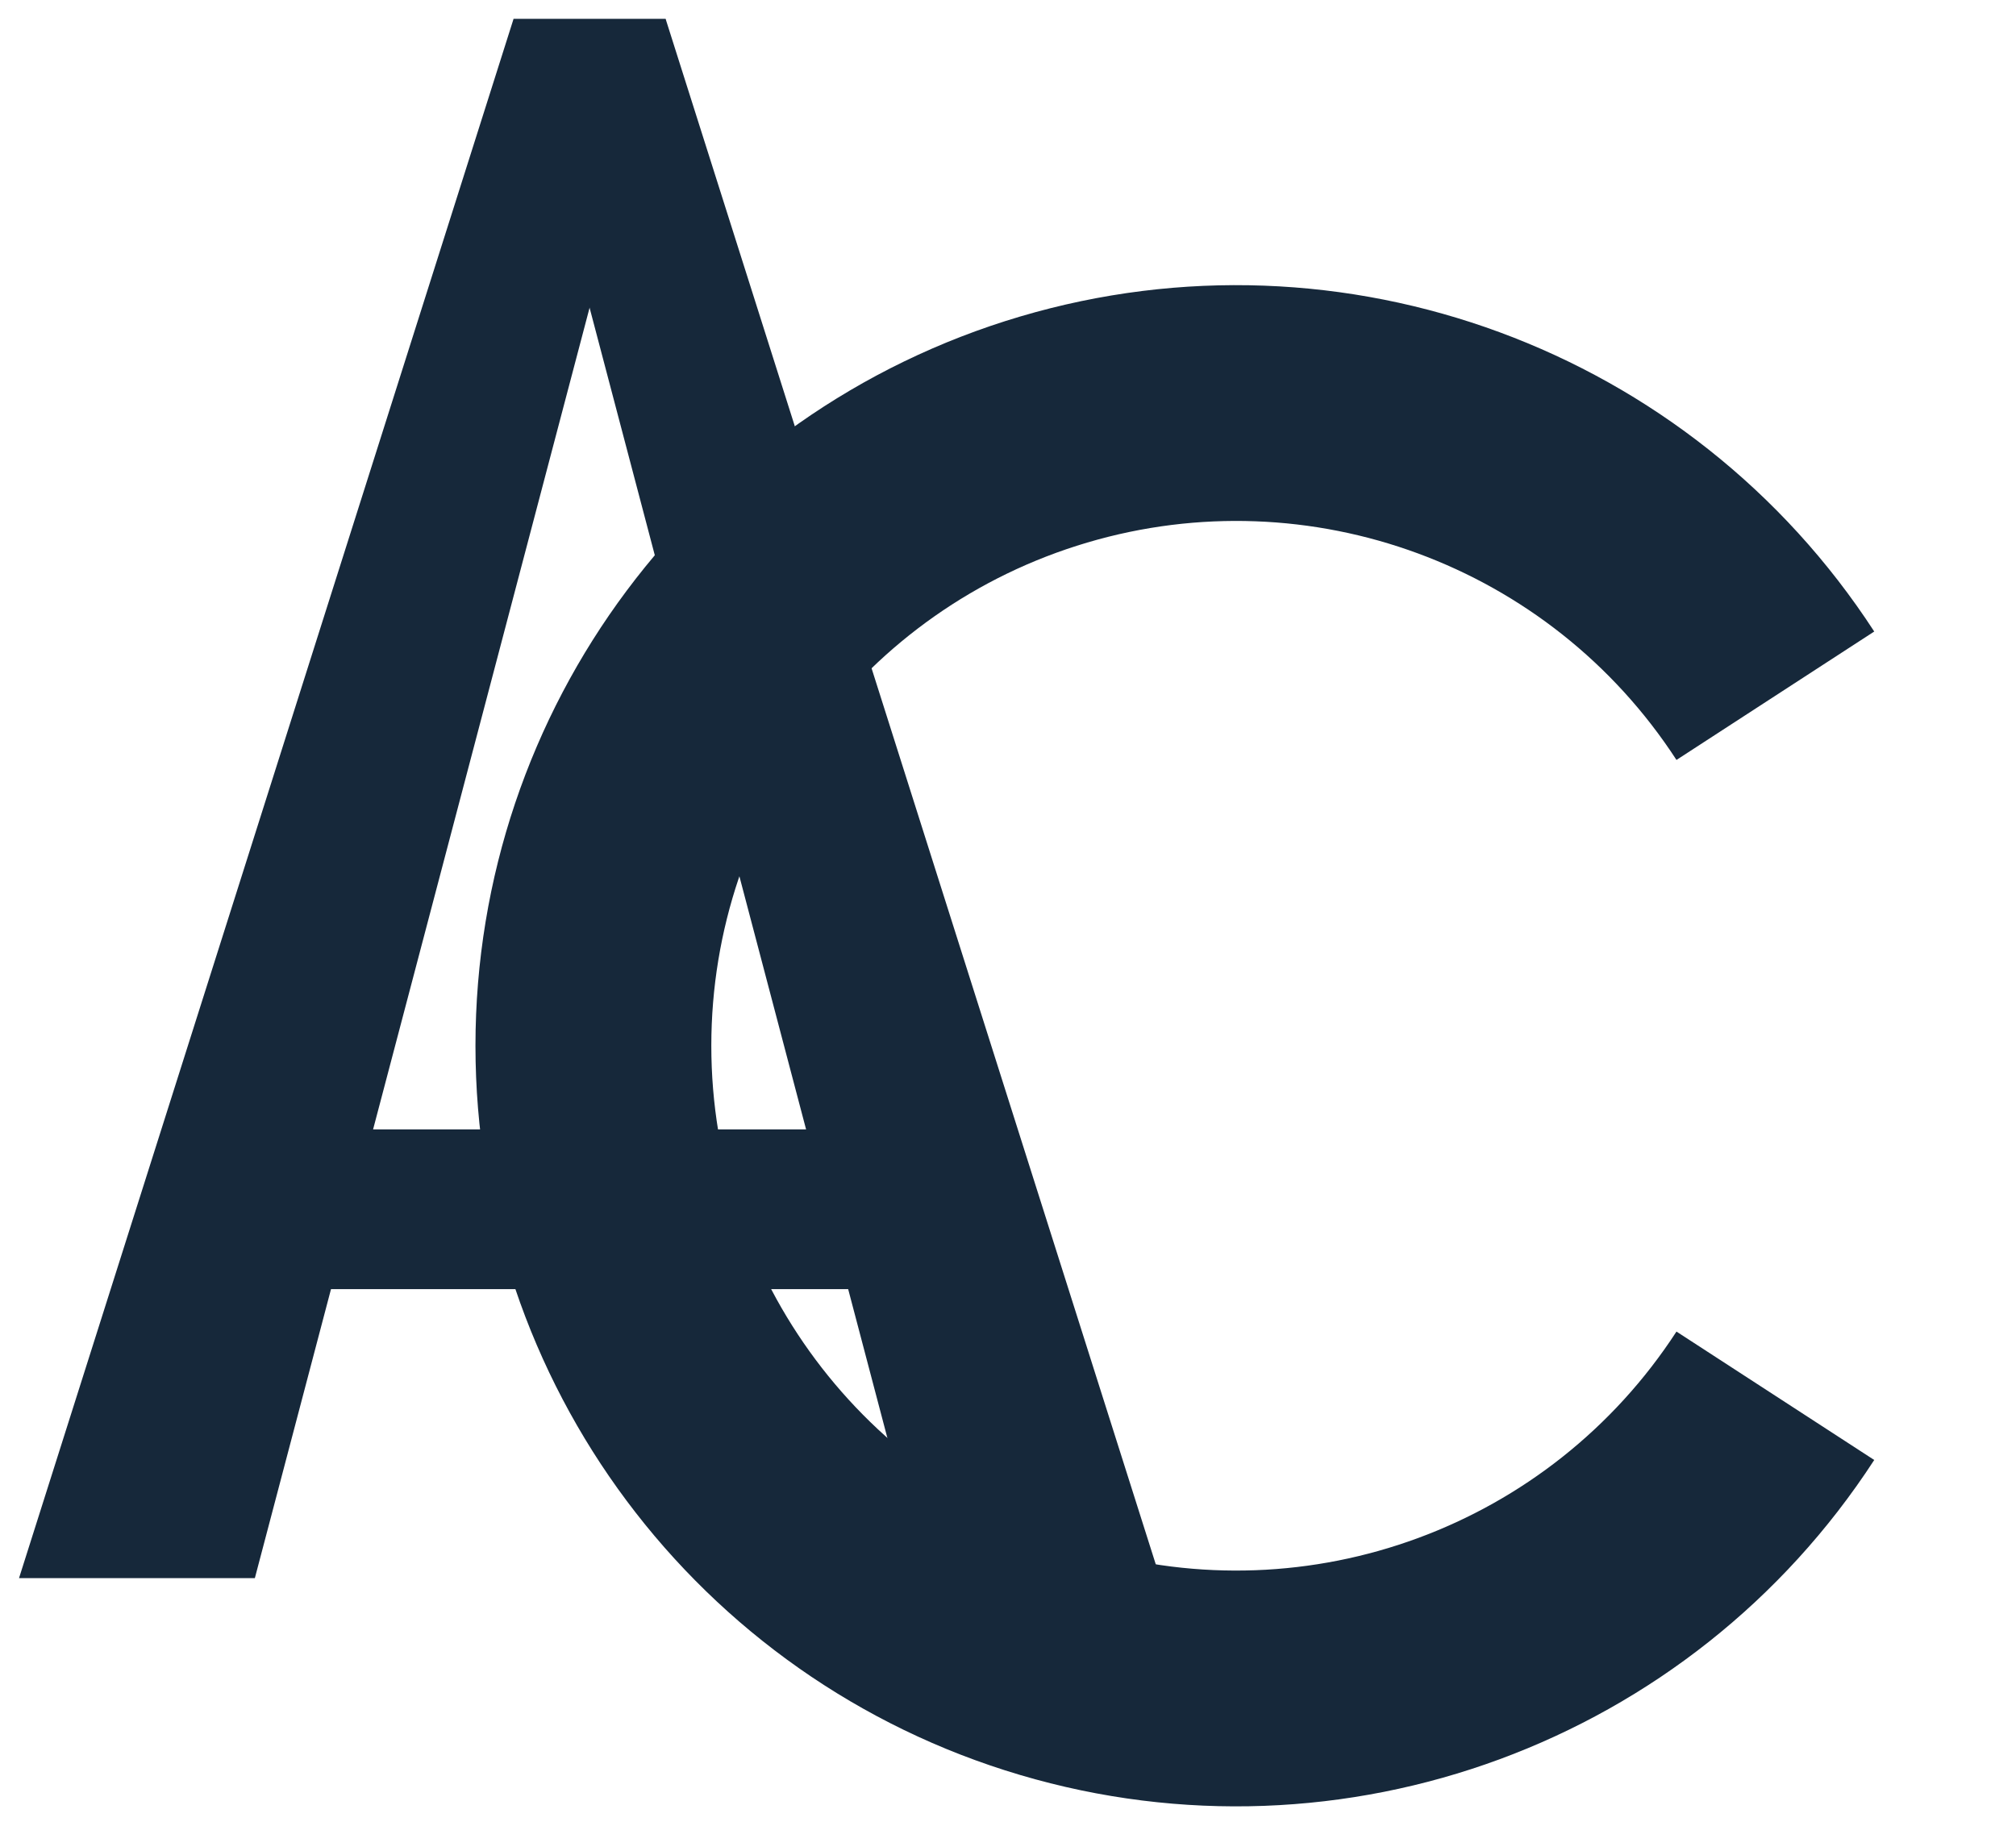
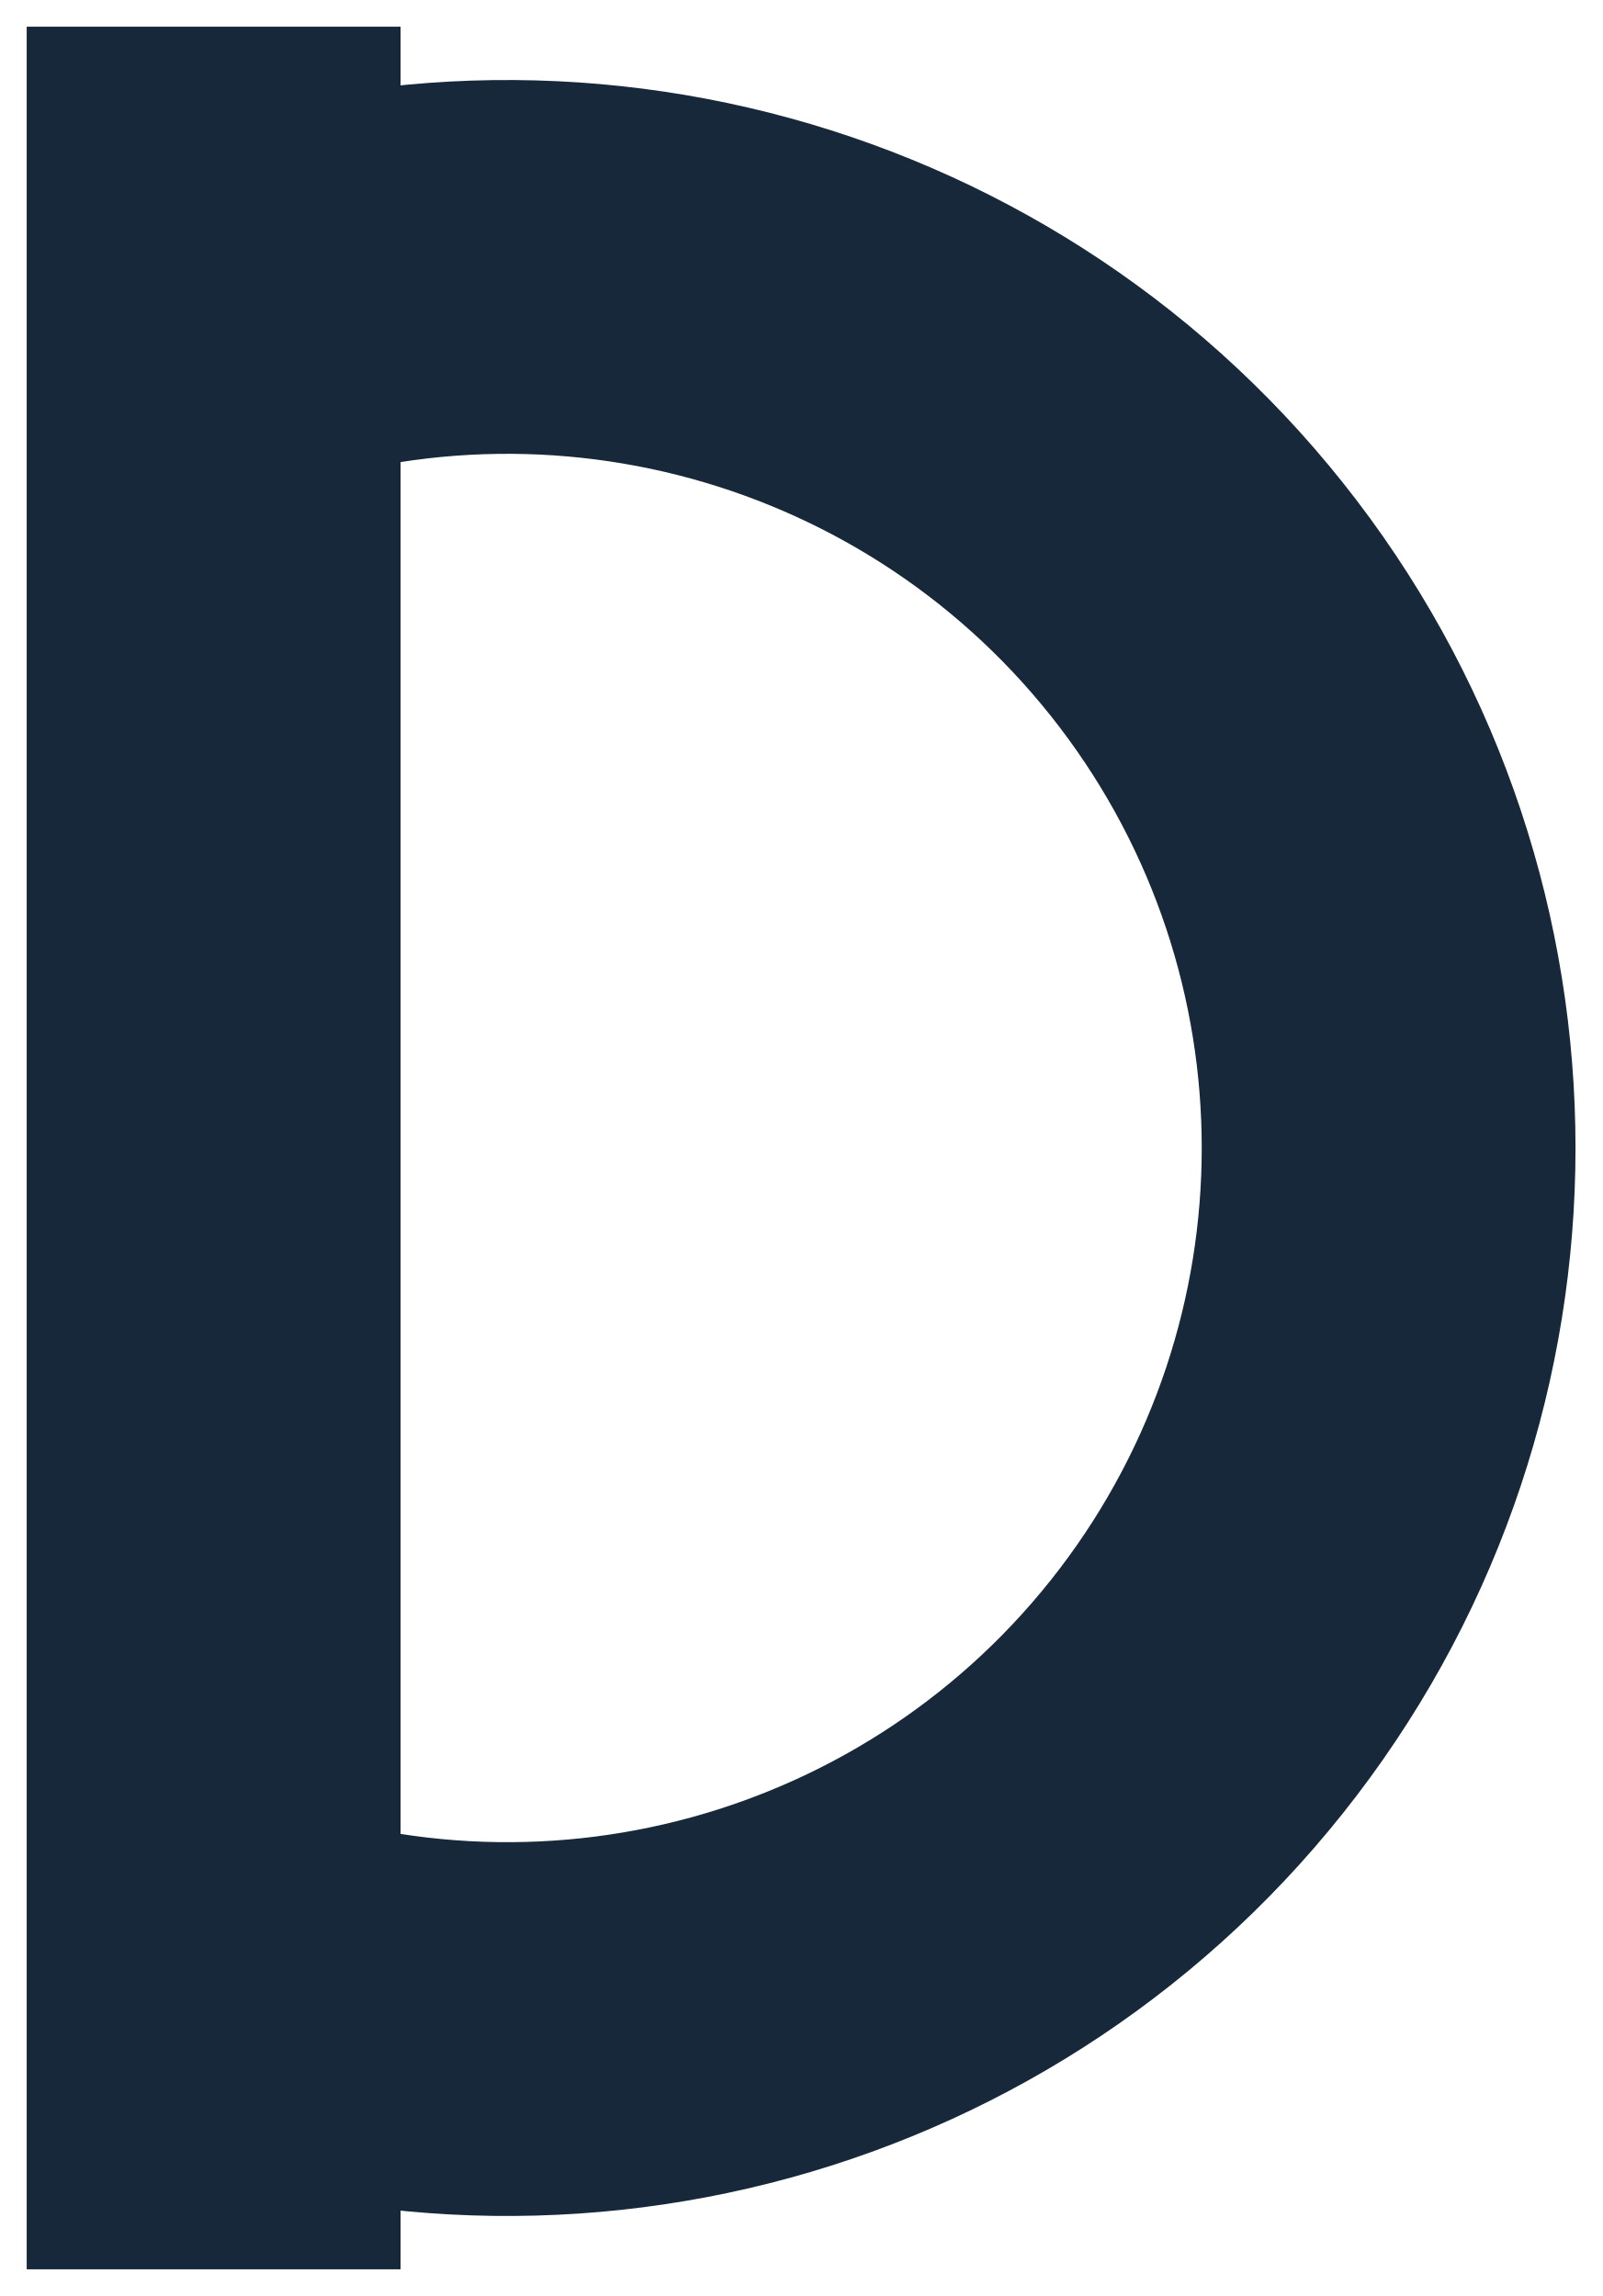
- <svg xmlns="http://www.w3.org/2000/svg" viewBox="95 55 530 480" role="img" aria-label="Andy J.C. Legal Studio">
-   <path d="M587.73 438.93 A200 200 0 1 1 587.73 221.07 L535.74 254.84 A138 138 0 1 0 535.74 405.16 Z" fill="#16283A" />
+ <svg xmlns="http://www.w3.org/2000/svg" viewBox="125 50 300 430" role="img" aria-label="DIADA Legal Studio">
+   <path d="M145.08 79.56 A200 200 0 1 1 145.08 450.44 L171.30 385.53 A130 130 0 1 0 171.30 144.47 Z" fill="#16283A" />
  <g fill="#16283A">
-     <path d="M230 60 L270 60 L162 470 L100 470 Z" />
-     <path d="M230 60 L270 60 L400 470 L338 470 Z" />
-     <path d="M165 352 L335 352 L335 394 L165 394 Z" />
+     <path d="M130 55 L200 55 L200 475 L130 475 Z" />
  </g>
</svg>
